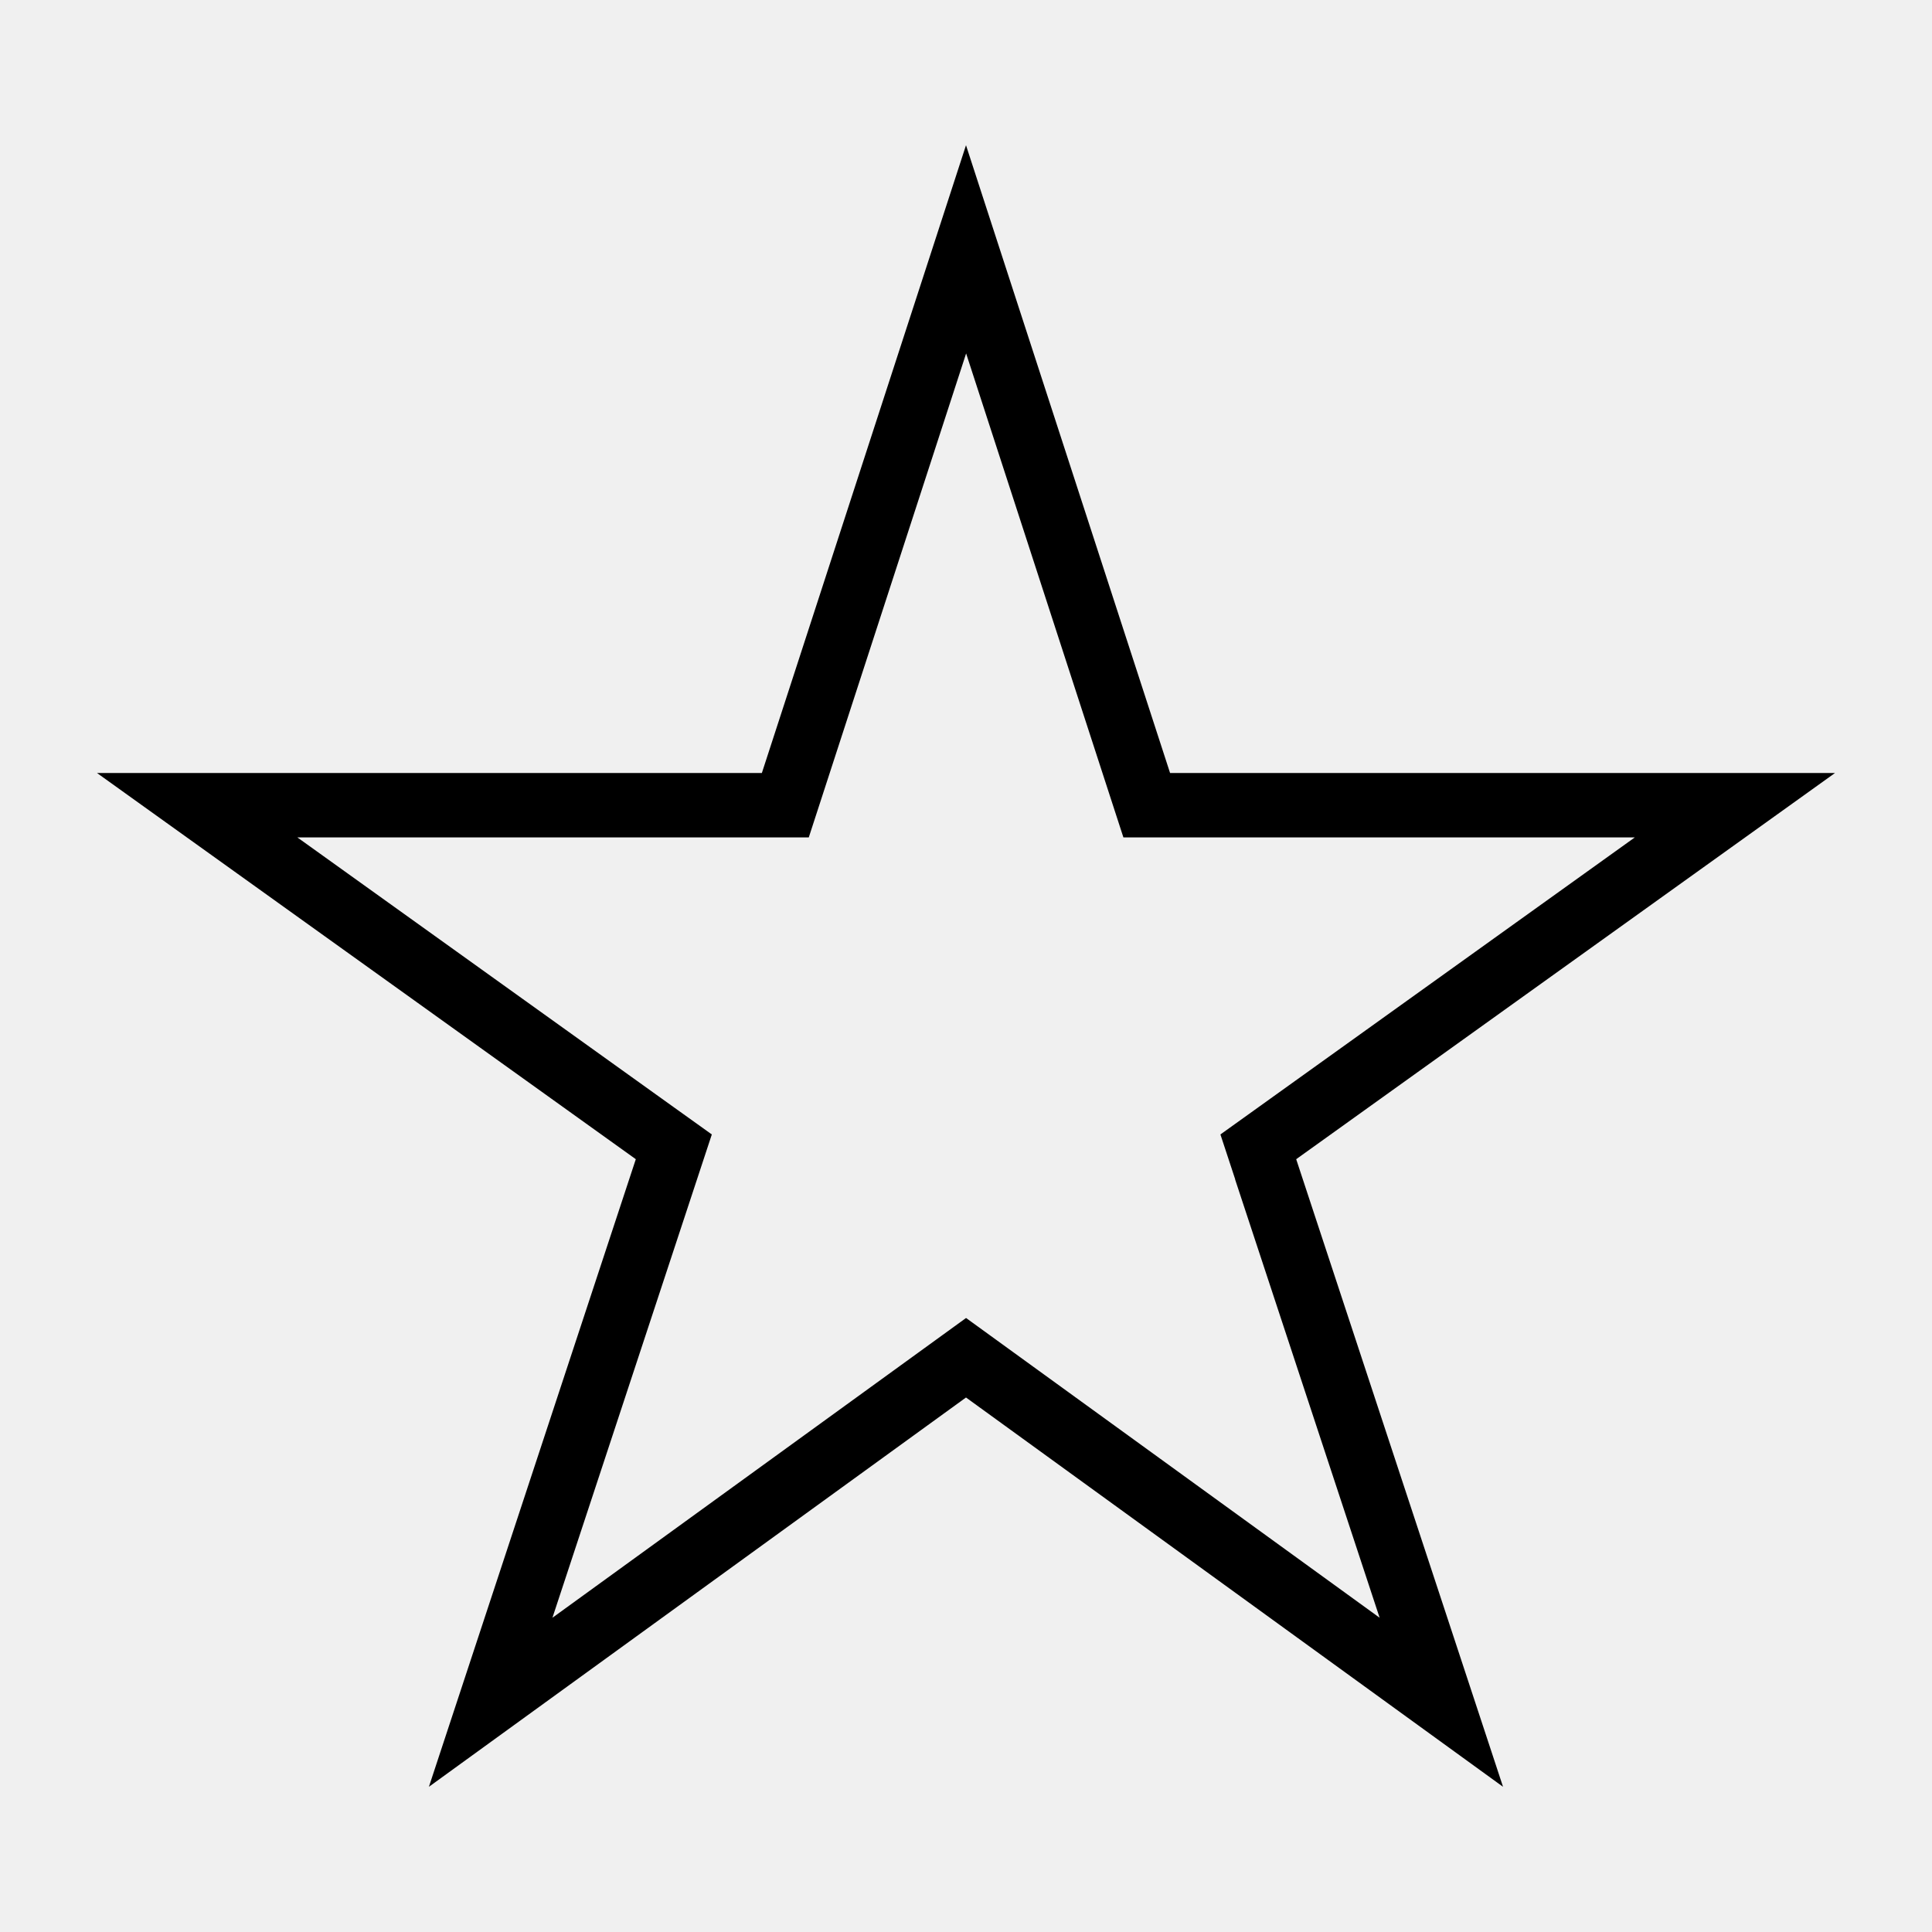
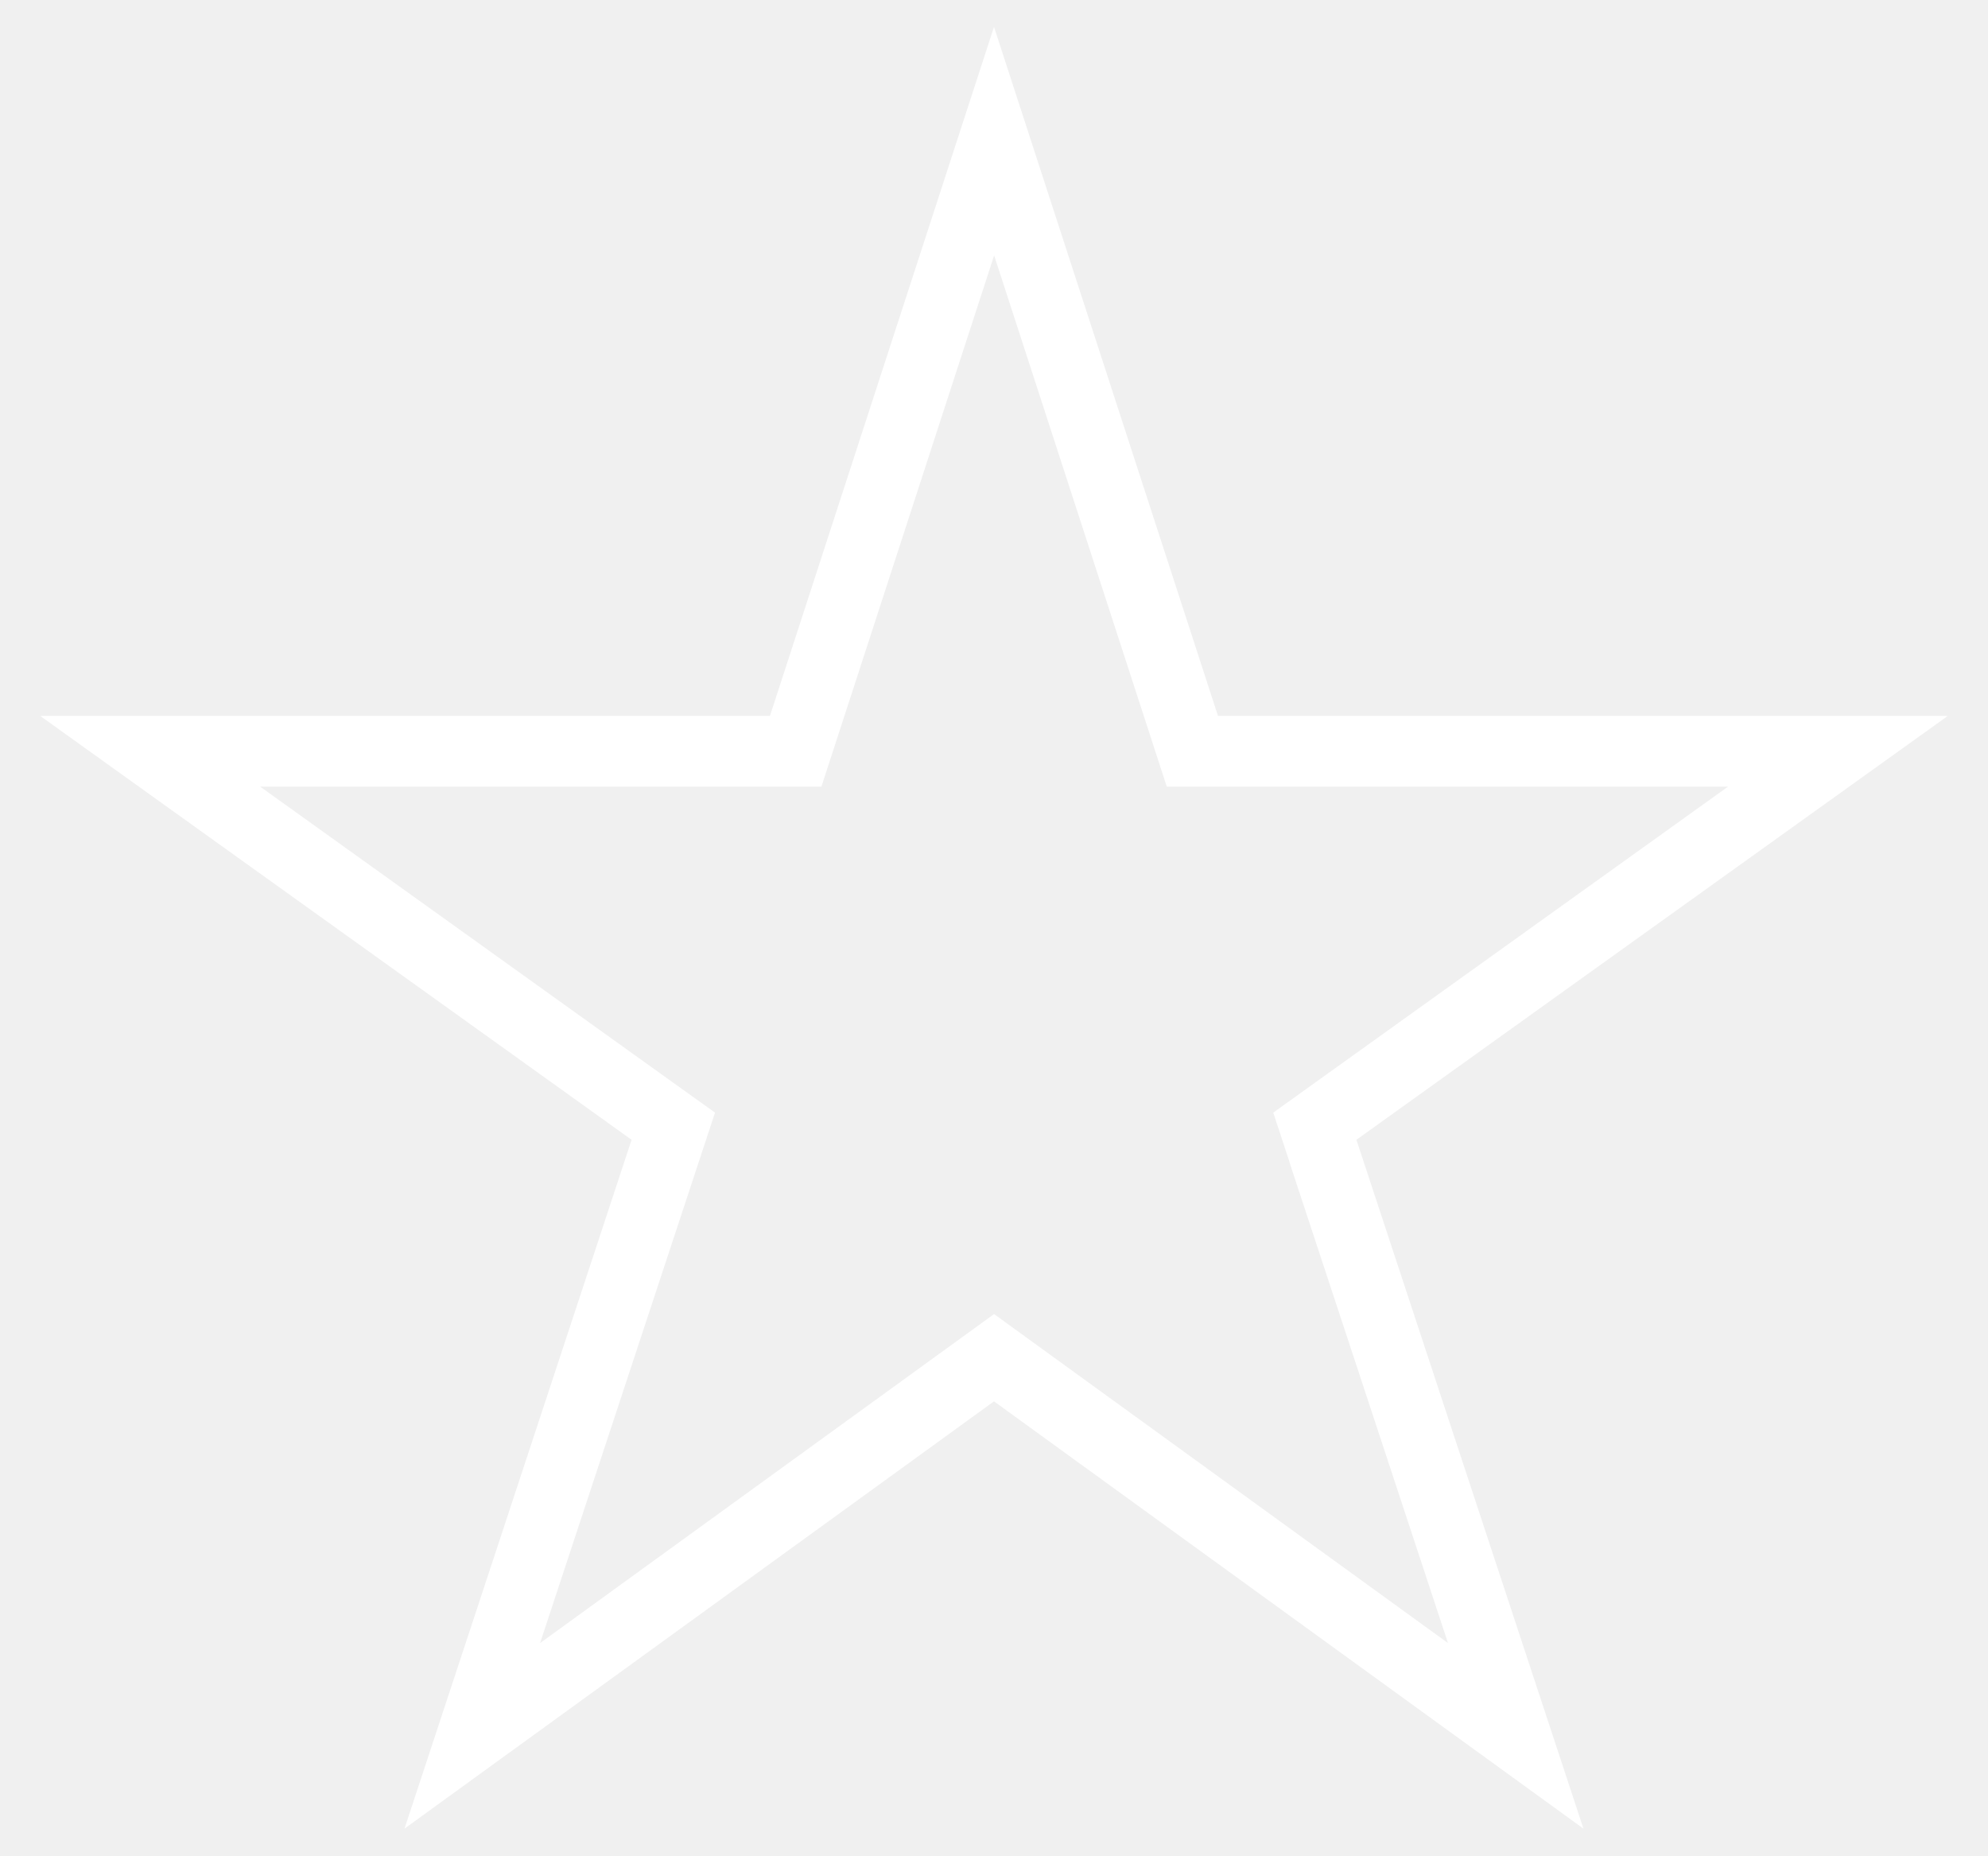
- <svg xmlns="http://www.w3.org/2000/svg" version="1.1" width="32" height="32" viewBox="0 0 32 32">
-   <g id="icomoon-ignore">
- </g>
-   <path d="M19.38 12.803l-3.38-10.398-3.381 10.398h-11.013l8.925 6.397-3.427 10.395 8.896-6.448 8.895 6.448-3.426-10.395 8.925-6.397h-11.014zM20.457 19.534l2.394 7.261-6.85-4.965-6.851 4.965 2.64-8.005-0.637-0.456-6.228-4.464h8.471l2.606-8.016 2.605 8.016h8.471l-6.864 4.92 0.245 0.744z" fill="#000000" />
+ <svg xmlns="http://www.w3.org/2000/svg" width="30px" height="28px" viewBox="0 0 30 28" version="1.1">
+   <g id="Page-1" stroke="none" stroke-width="1" fill="none" fill-rule="evenodd">
+     <g id="numbers-star" fill="#FFFFFF" fill-rule="nonzero">
+       <path d="M18.38,10.803 L15,0.405 L11.619,10.803 L0.606,10.803 L9.531,17.2 L6.104,27.595 L15,21.147 L23.895,27.595 L20.469,17.2 L29.394,10.803 L18.38,10.803 Z M19.457,17.534 L21.851,24.795 L15.001,19.83 L8.15,24.795 L10.79,16.79 L10.153,16.334 L3.925,11.87 L12.396,11.87 L15.002,3.854 L17.607,11.87 L26.078,11.87 L19.214,16.79 L19.459,17.534 L19.457,17.534 Z" id="Shape" />
+     </g>
+   </g>
</svg>
